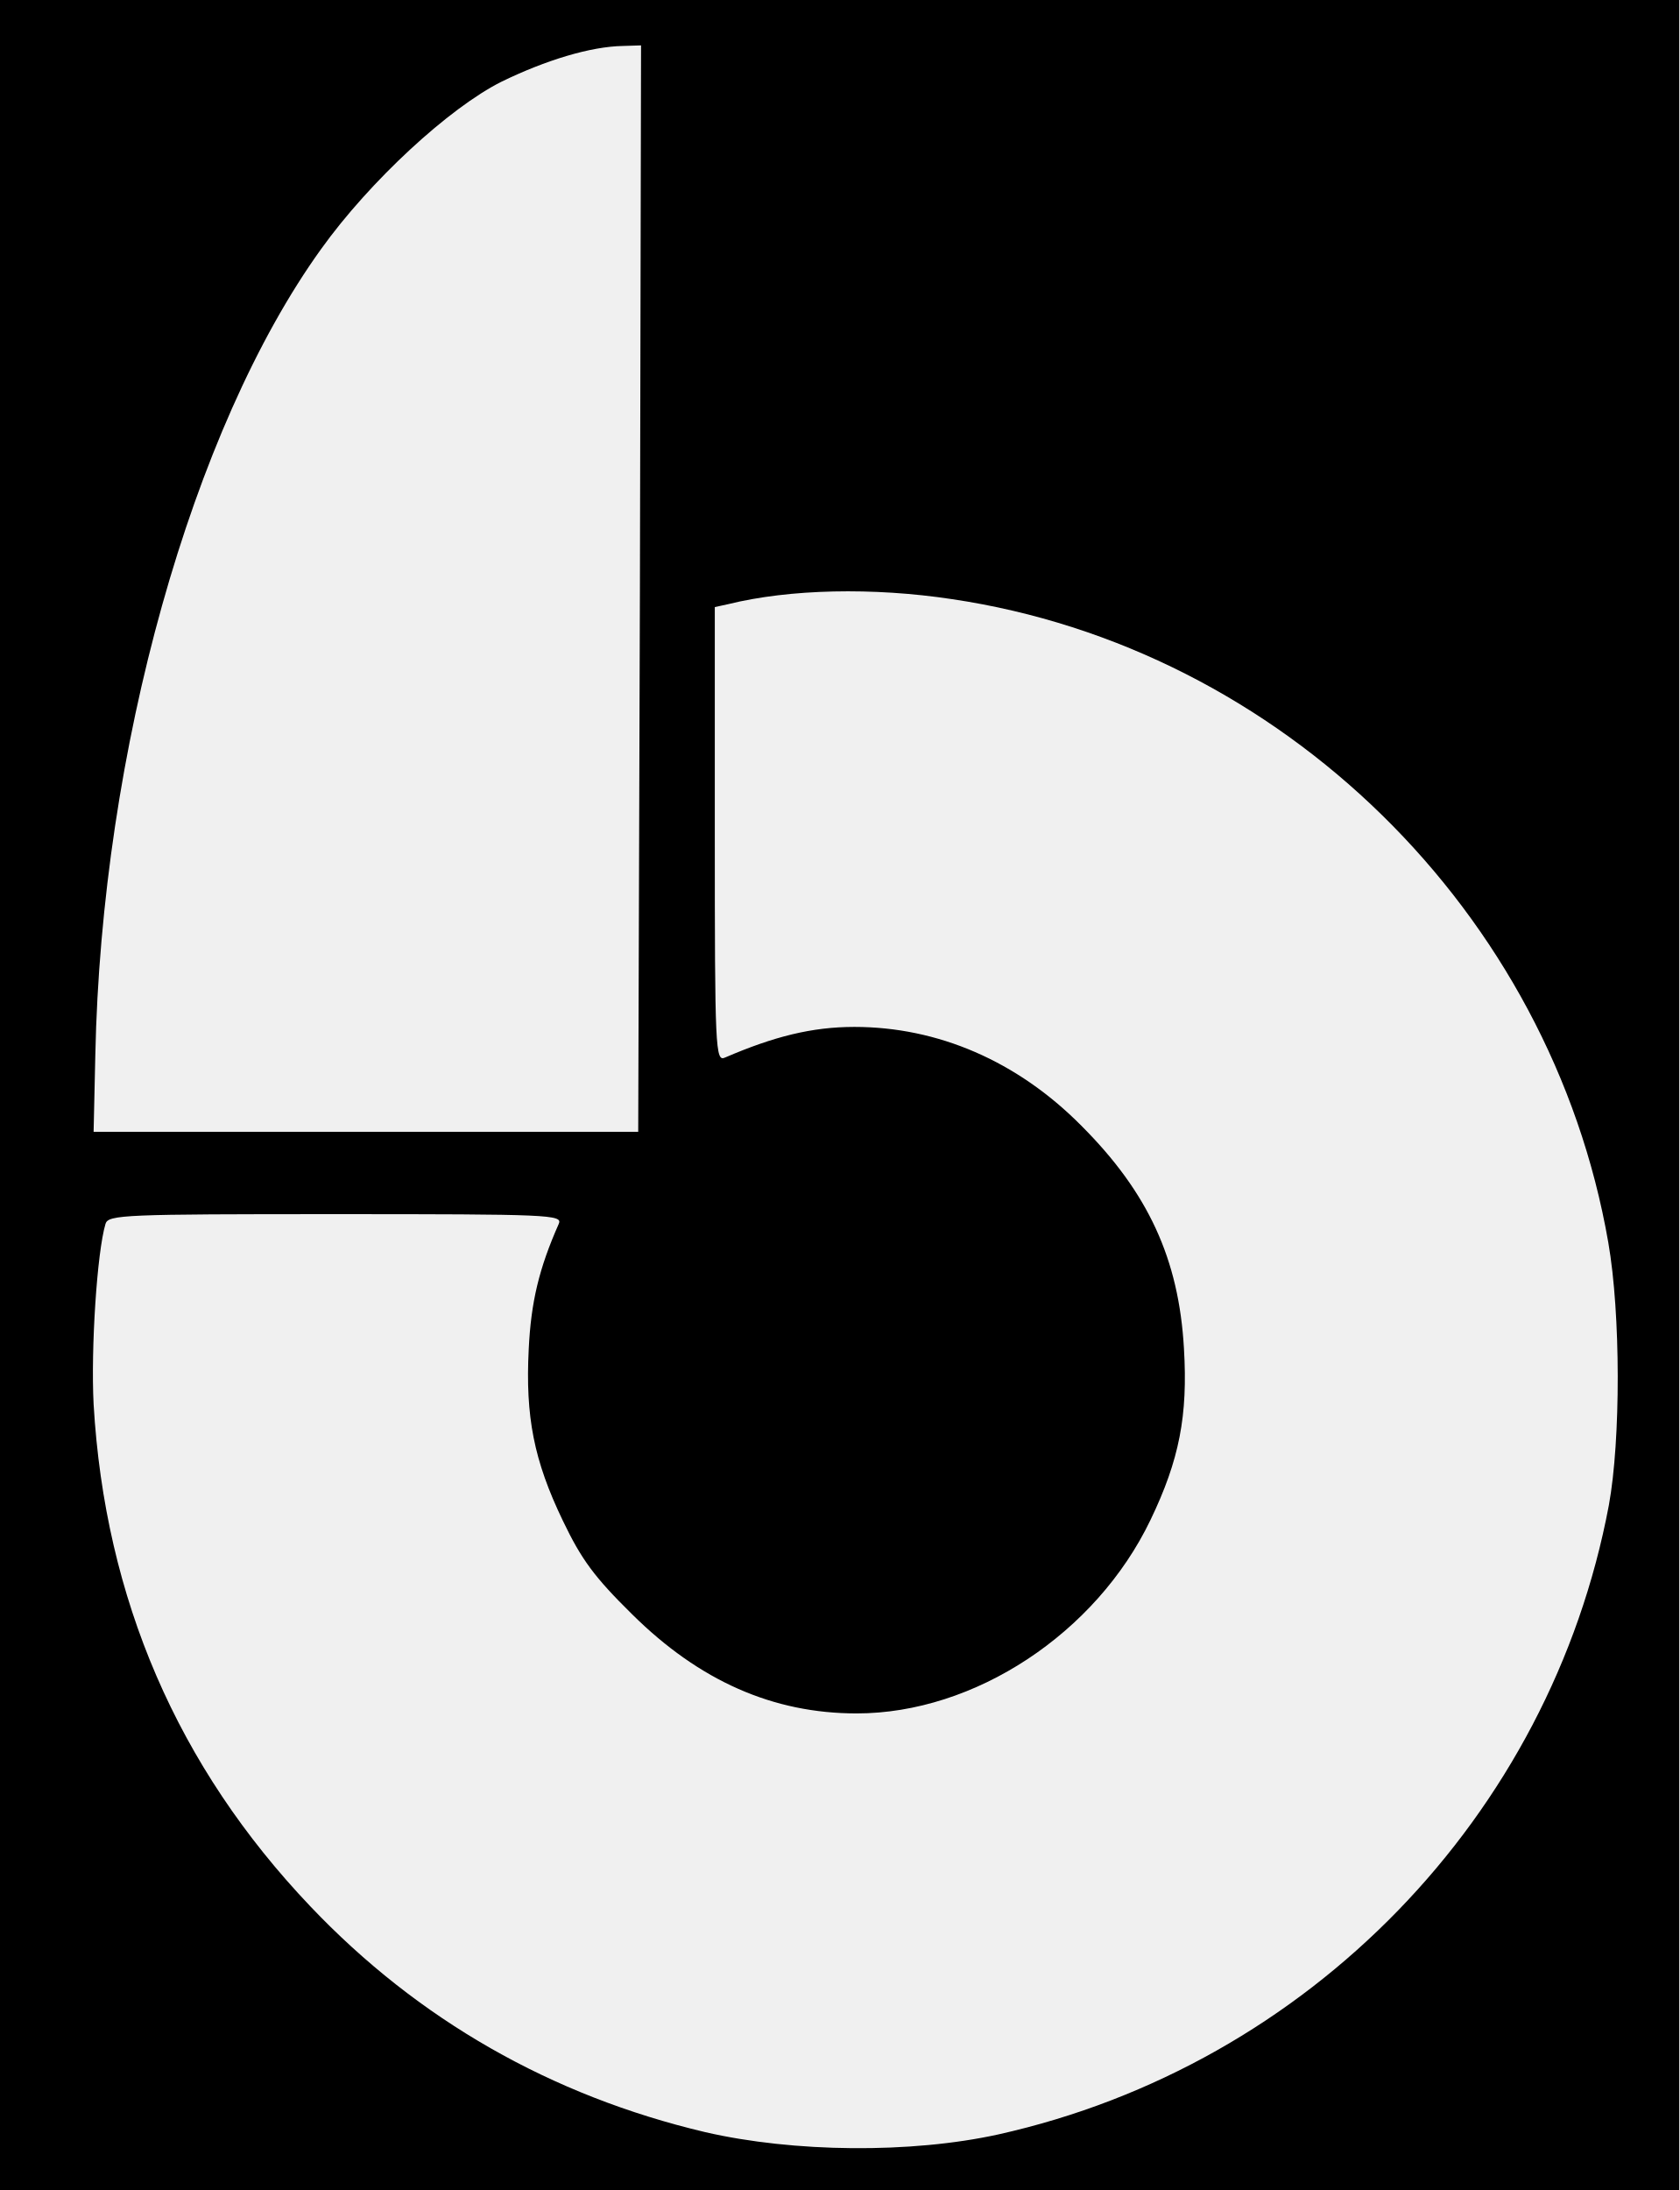
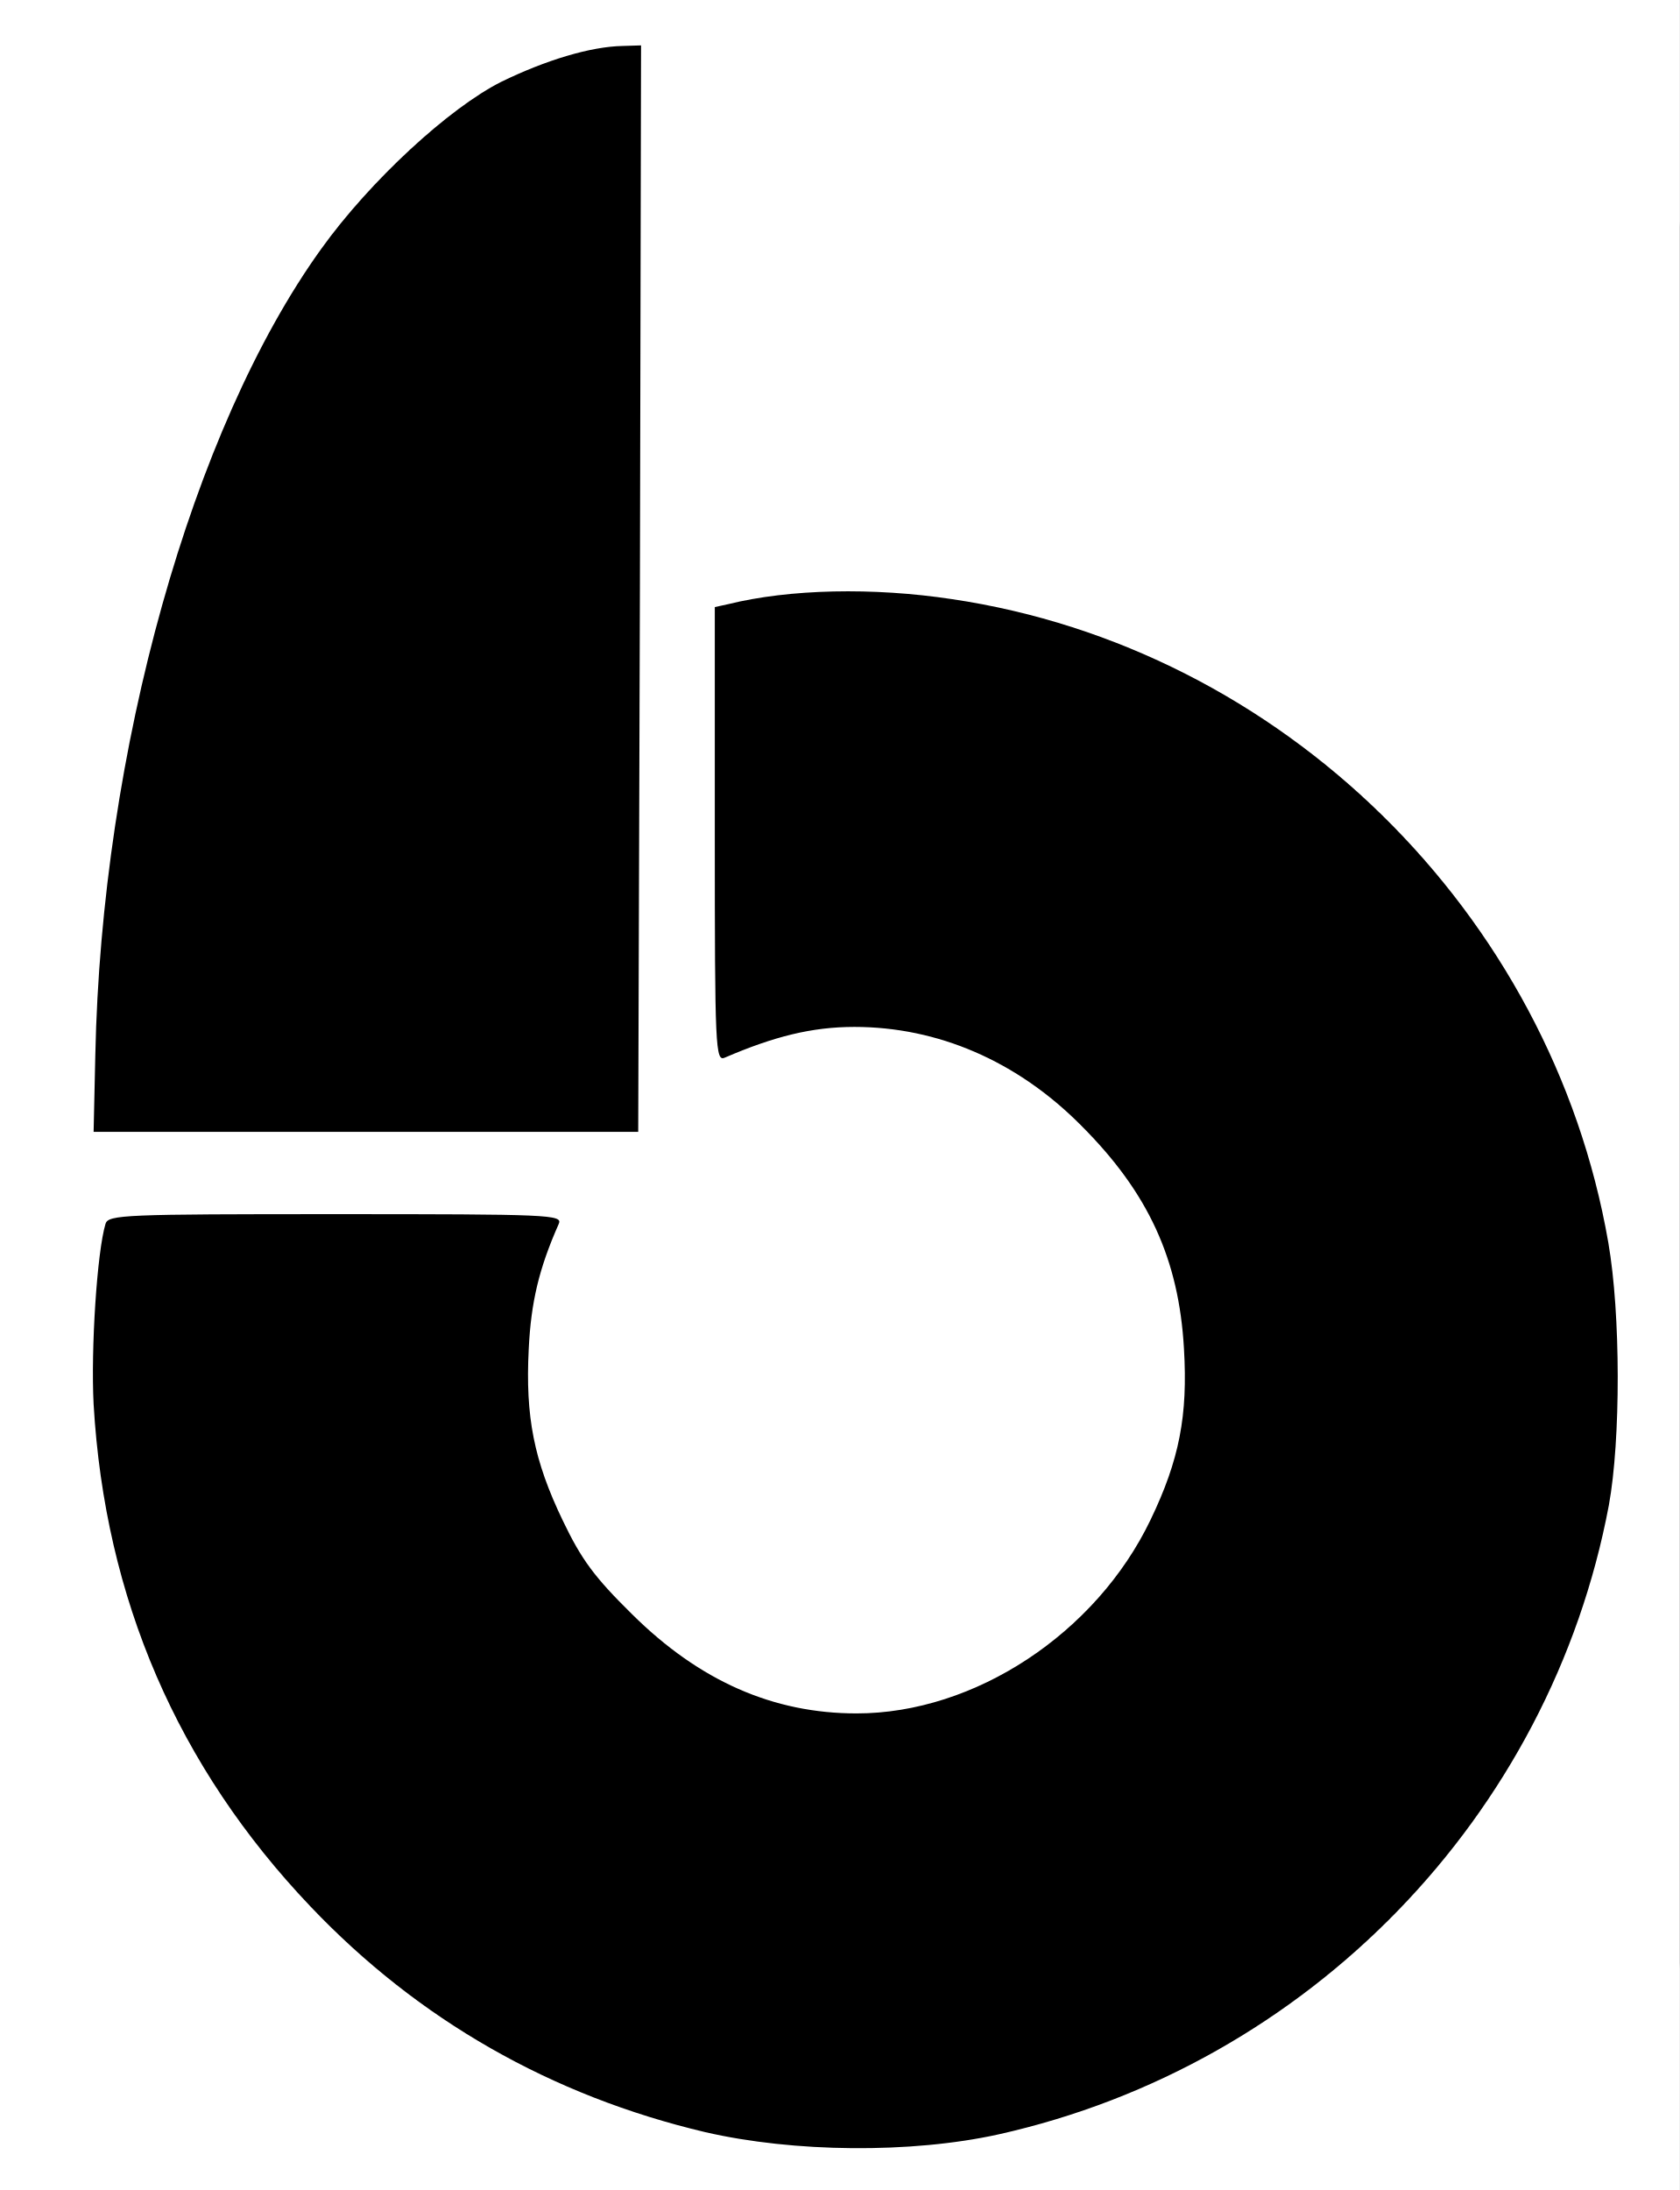
<svg xmlns="http://www.w3.org/2000/svg" version="1.0" width="296pt" height="386pt" viewBox="0 0 296 386" preserveAspectRatio="xMidYMid meet">
-   <g transform="translate(0,386) scale(0.1,-0.1)" fill="currentColor" stroke="none">
+   <rect width="296" height="386" fill="#000000" rx="40" ry="40" />
+   <g transform="translate(0,386) scale(0.1,-0.1)" fill="#FFFFFF" stroke="none">
    <path d="M0 1930 l0 -1930 1480 0 1480 0 0 1930 0 1930 -1480 0 -1480 0 0 -1930z m1128 893 l-3 -958 -480 0 -480 0 3 135 c11 536 170 1104 398 1421 86 120 226 249 318 295 78 38 157 62 214 63 l32 1 -2 -957z m550 -19 c581 -86 1056 -552 1157 -1134 22 -126 22 -348 1 -463 -103 -548 -529 -987 -1076 -1109 -154 -34 -361 -32 -517 4 -271 64 -506 198 -696 398 -234 246 -362 542 -382 885 -5 98 6 268 21 318 5 16 33 17 406 17 377 0 400 -1 393 -17 -35 -79 -49 -138 -53 -221 -6 -119 9 -196 60 -302 33 -69 56 -100 122 -165 119 -118 249 -175 396 -175 208 0 422 141 518 341 51 106 66 184 59 302 -9 158 -63 275 -181 393 -113 114 -253 174 -400 174 -75 0 -142 -17 -228 -54 -17 -8 -18 15 -18 393 l0 401 23 5 c109 27 256 30 395 9z" />
  </g>
</svg>
